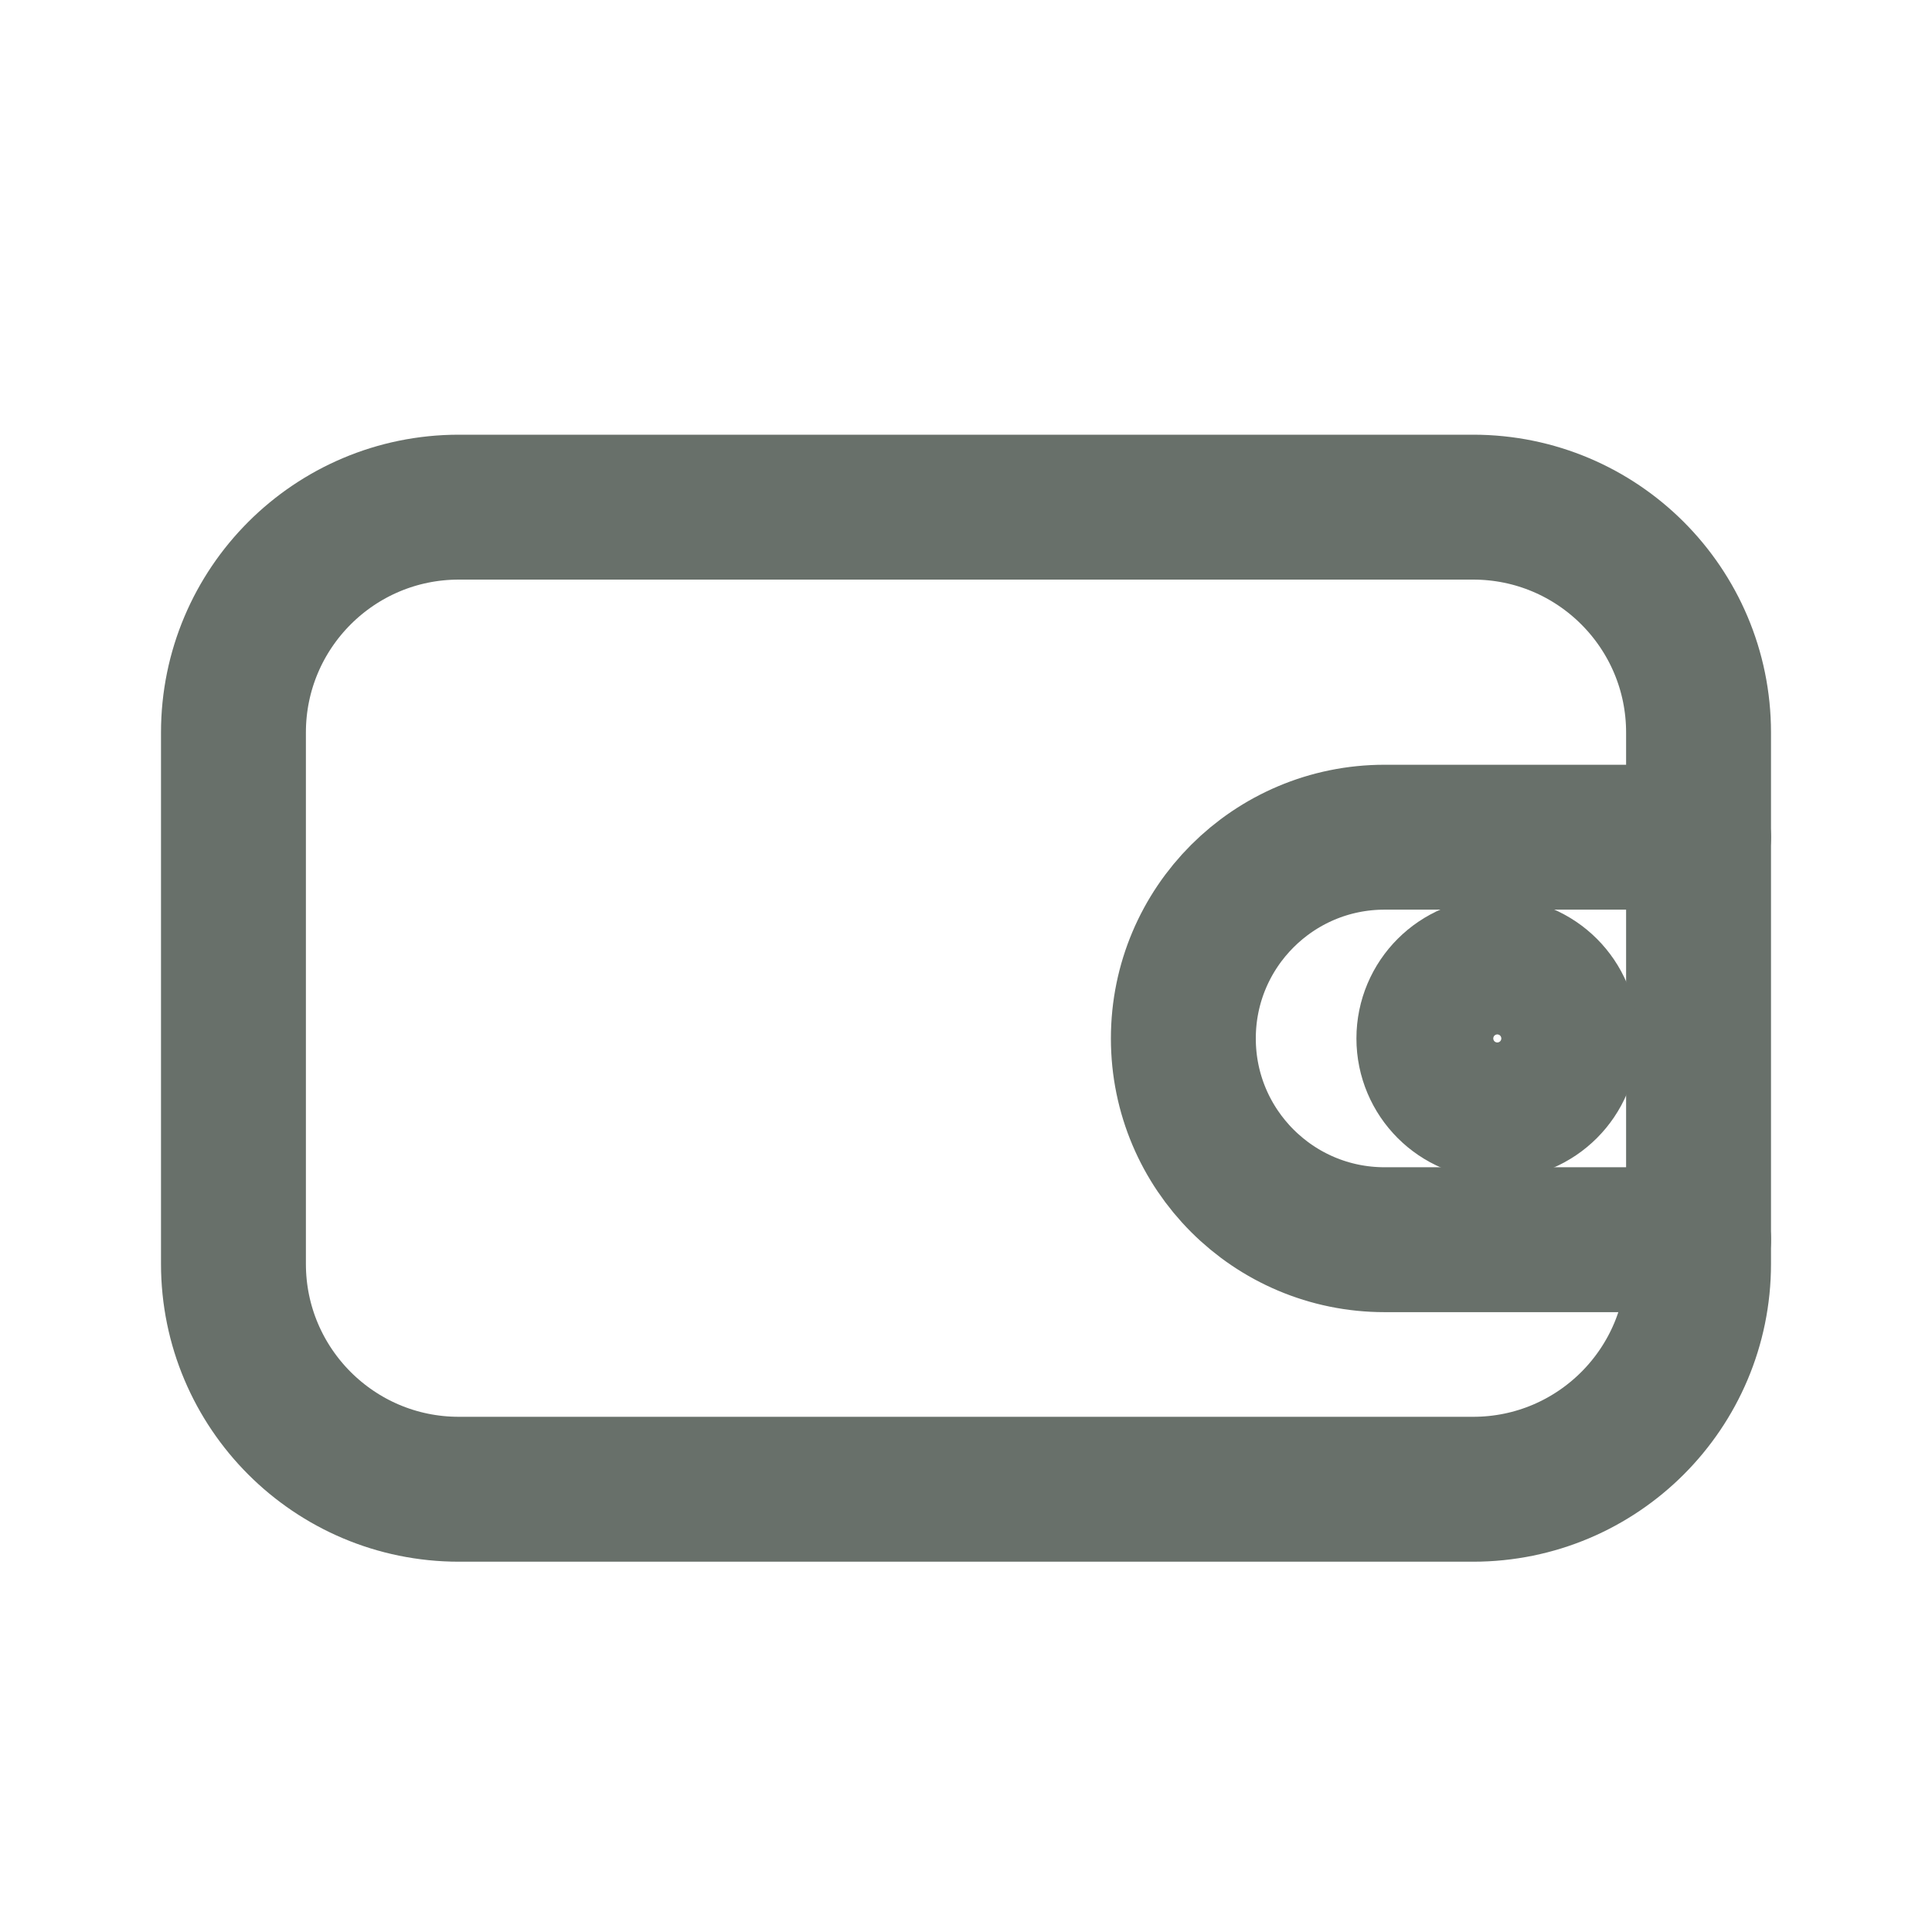
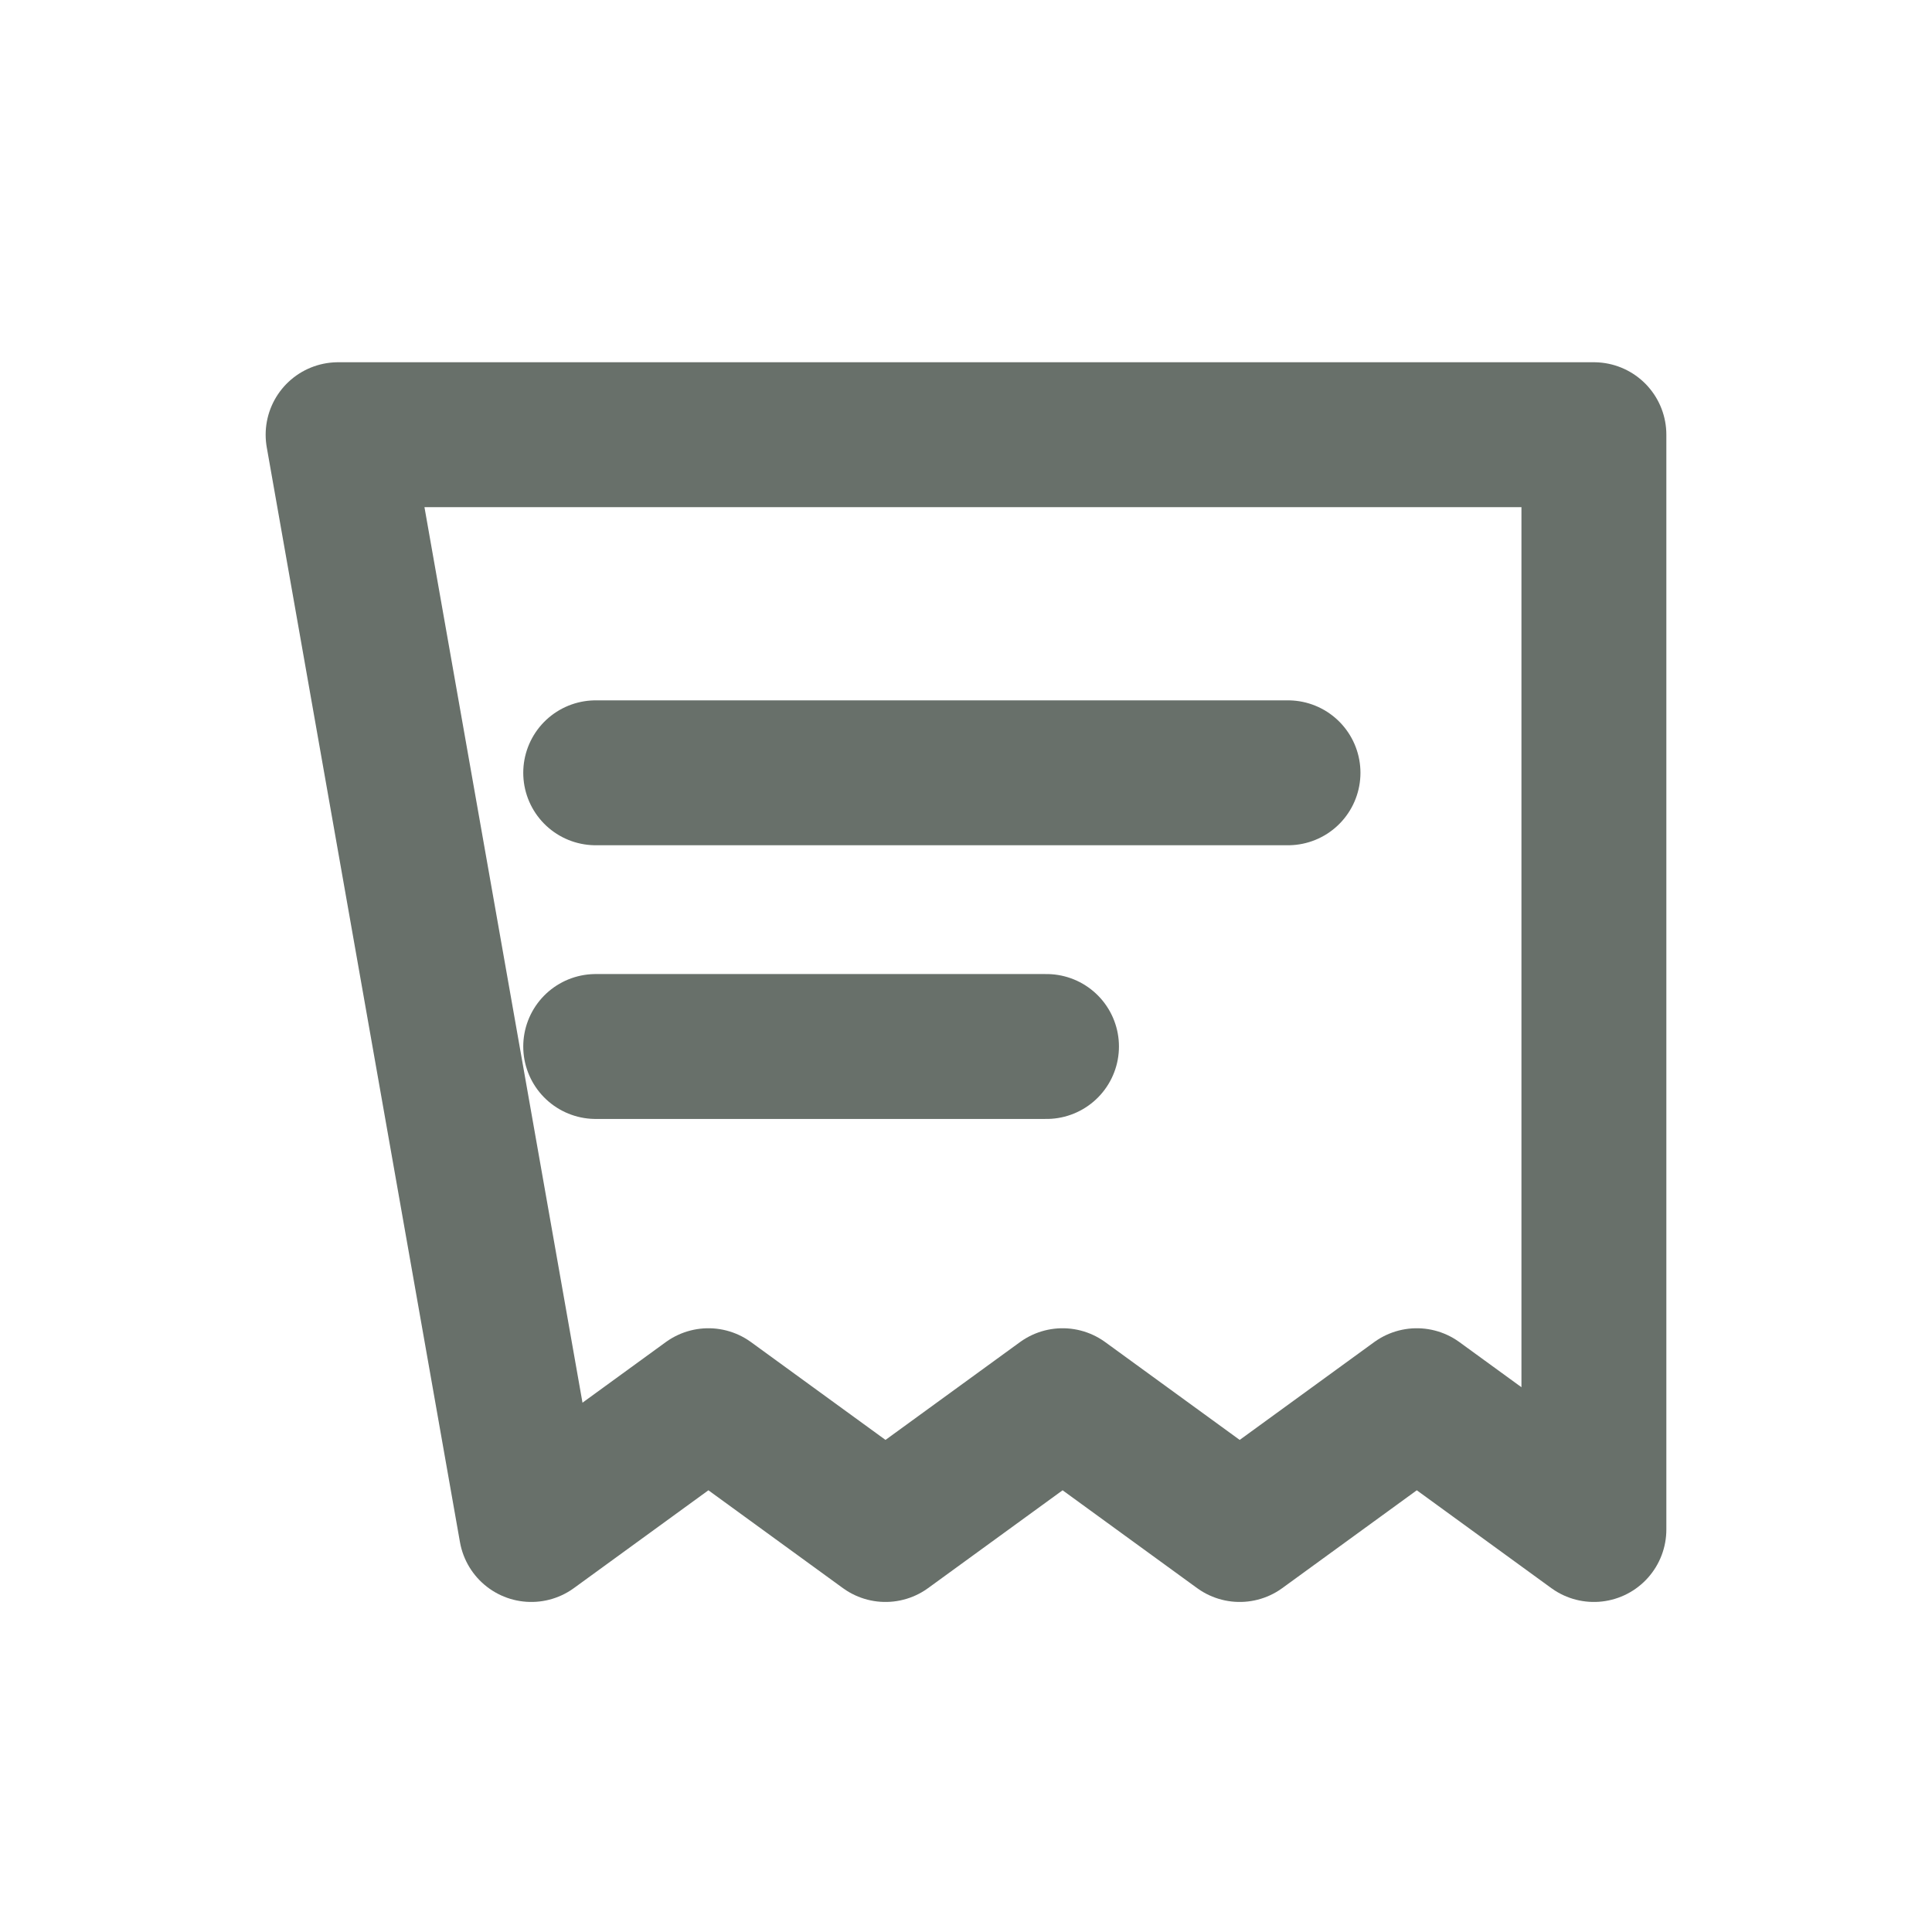
<svg xmlns="http://www.w3.org/2000/svg" width="24" height="24" viewBox="0 0 24 24" role="img" aria-label="feature-expense">
  <g id="feature-expense-inactive" fill="none">
    <g fill="none" stroke="#68706A" stroke-width="1.8" stroke-linecap="round" stroke-linejoin="round">
-       <rect x="2.9" y="6.3" width="18.2" height="12.2" rx="2.8" />
-       <path d="M21.1 10.4h-3.9a2.5 2.5 0 0 0 0 5.0h3.9" />
-       <circle cx="18.6" cy="12.9" r="0.85" />
+       <path d="M4.2 5.4h15.6v13.6l-2.2-1.6-2.2 1.6-2.2-1.6-2.2 1.6-2.2-1.6-2.2 1.6Z" />
+       <path d="M7.4 9.6h8.6" />
+       <path d="M7.4 13.0h5.6" />
    </g>
  </g>
</svg>
